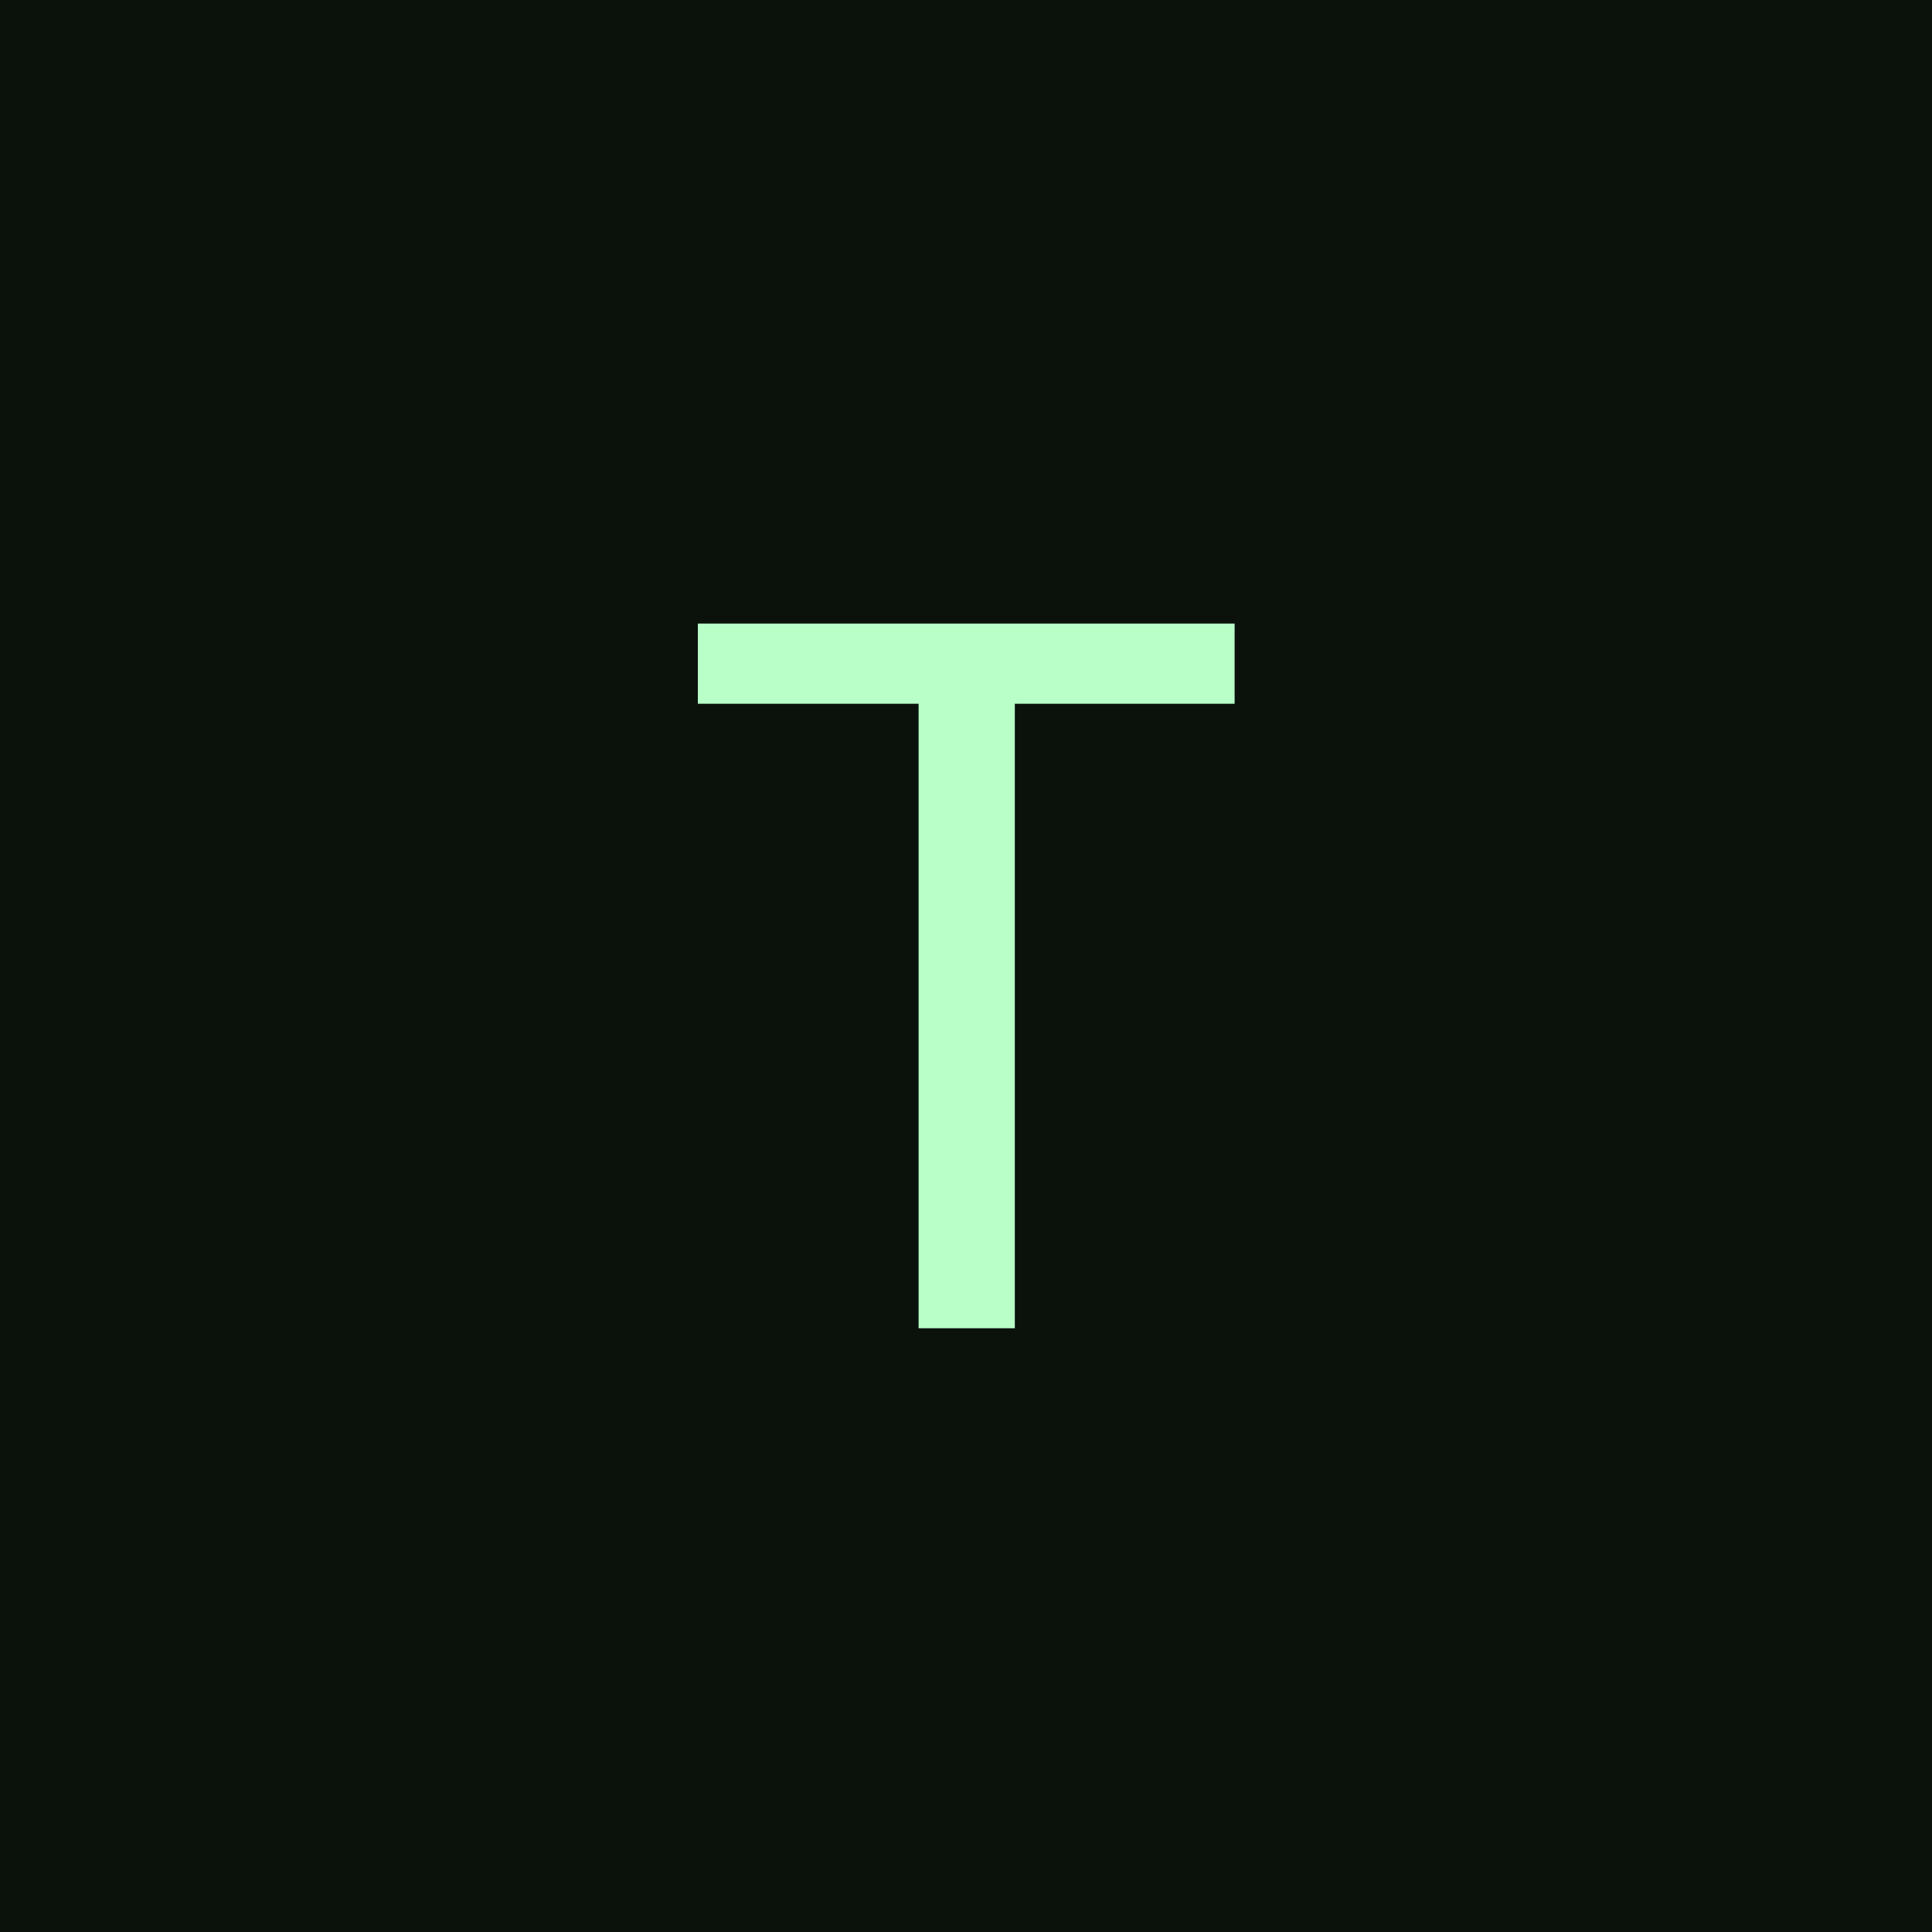
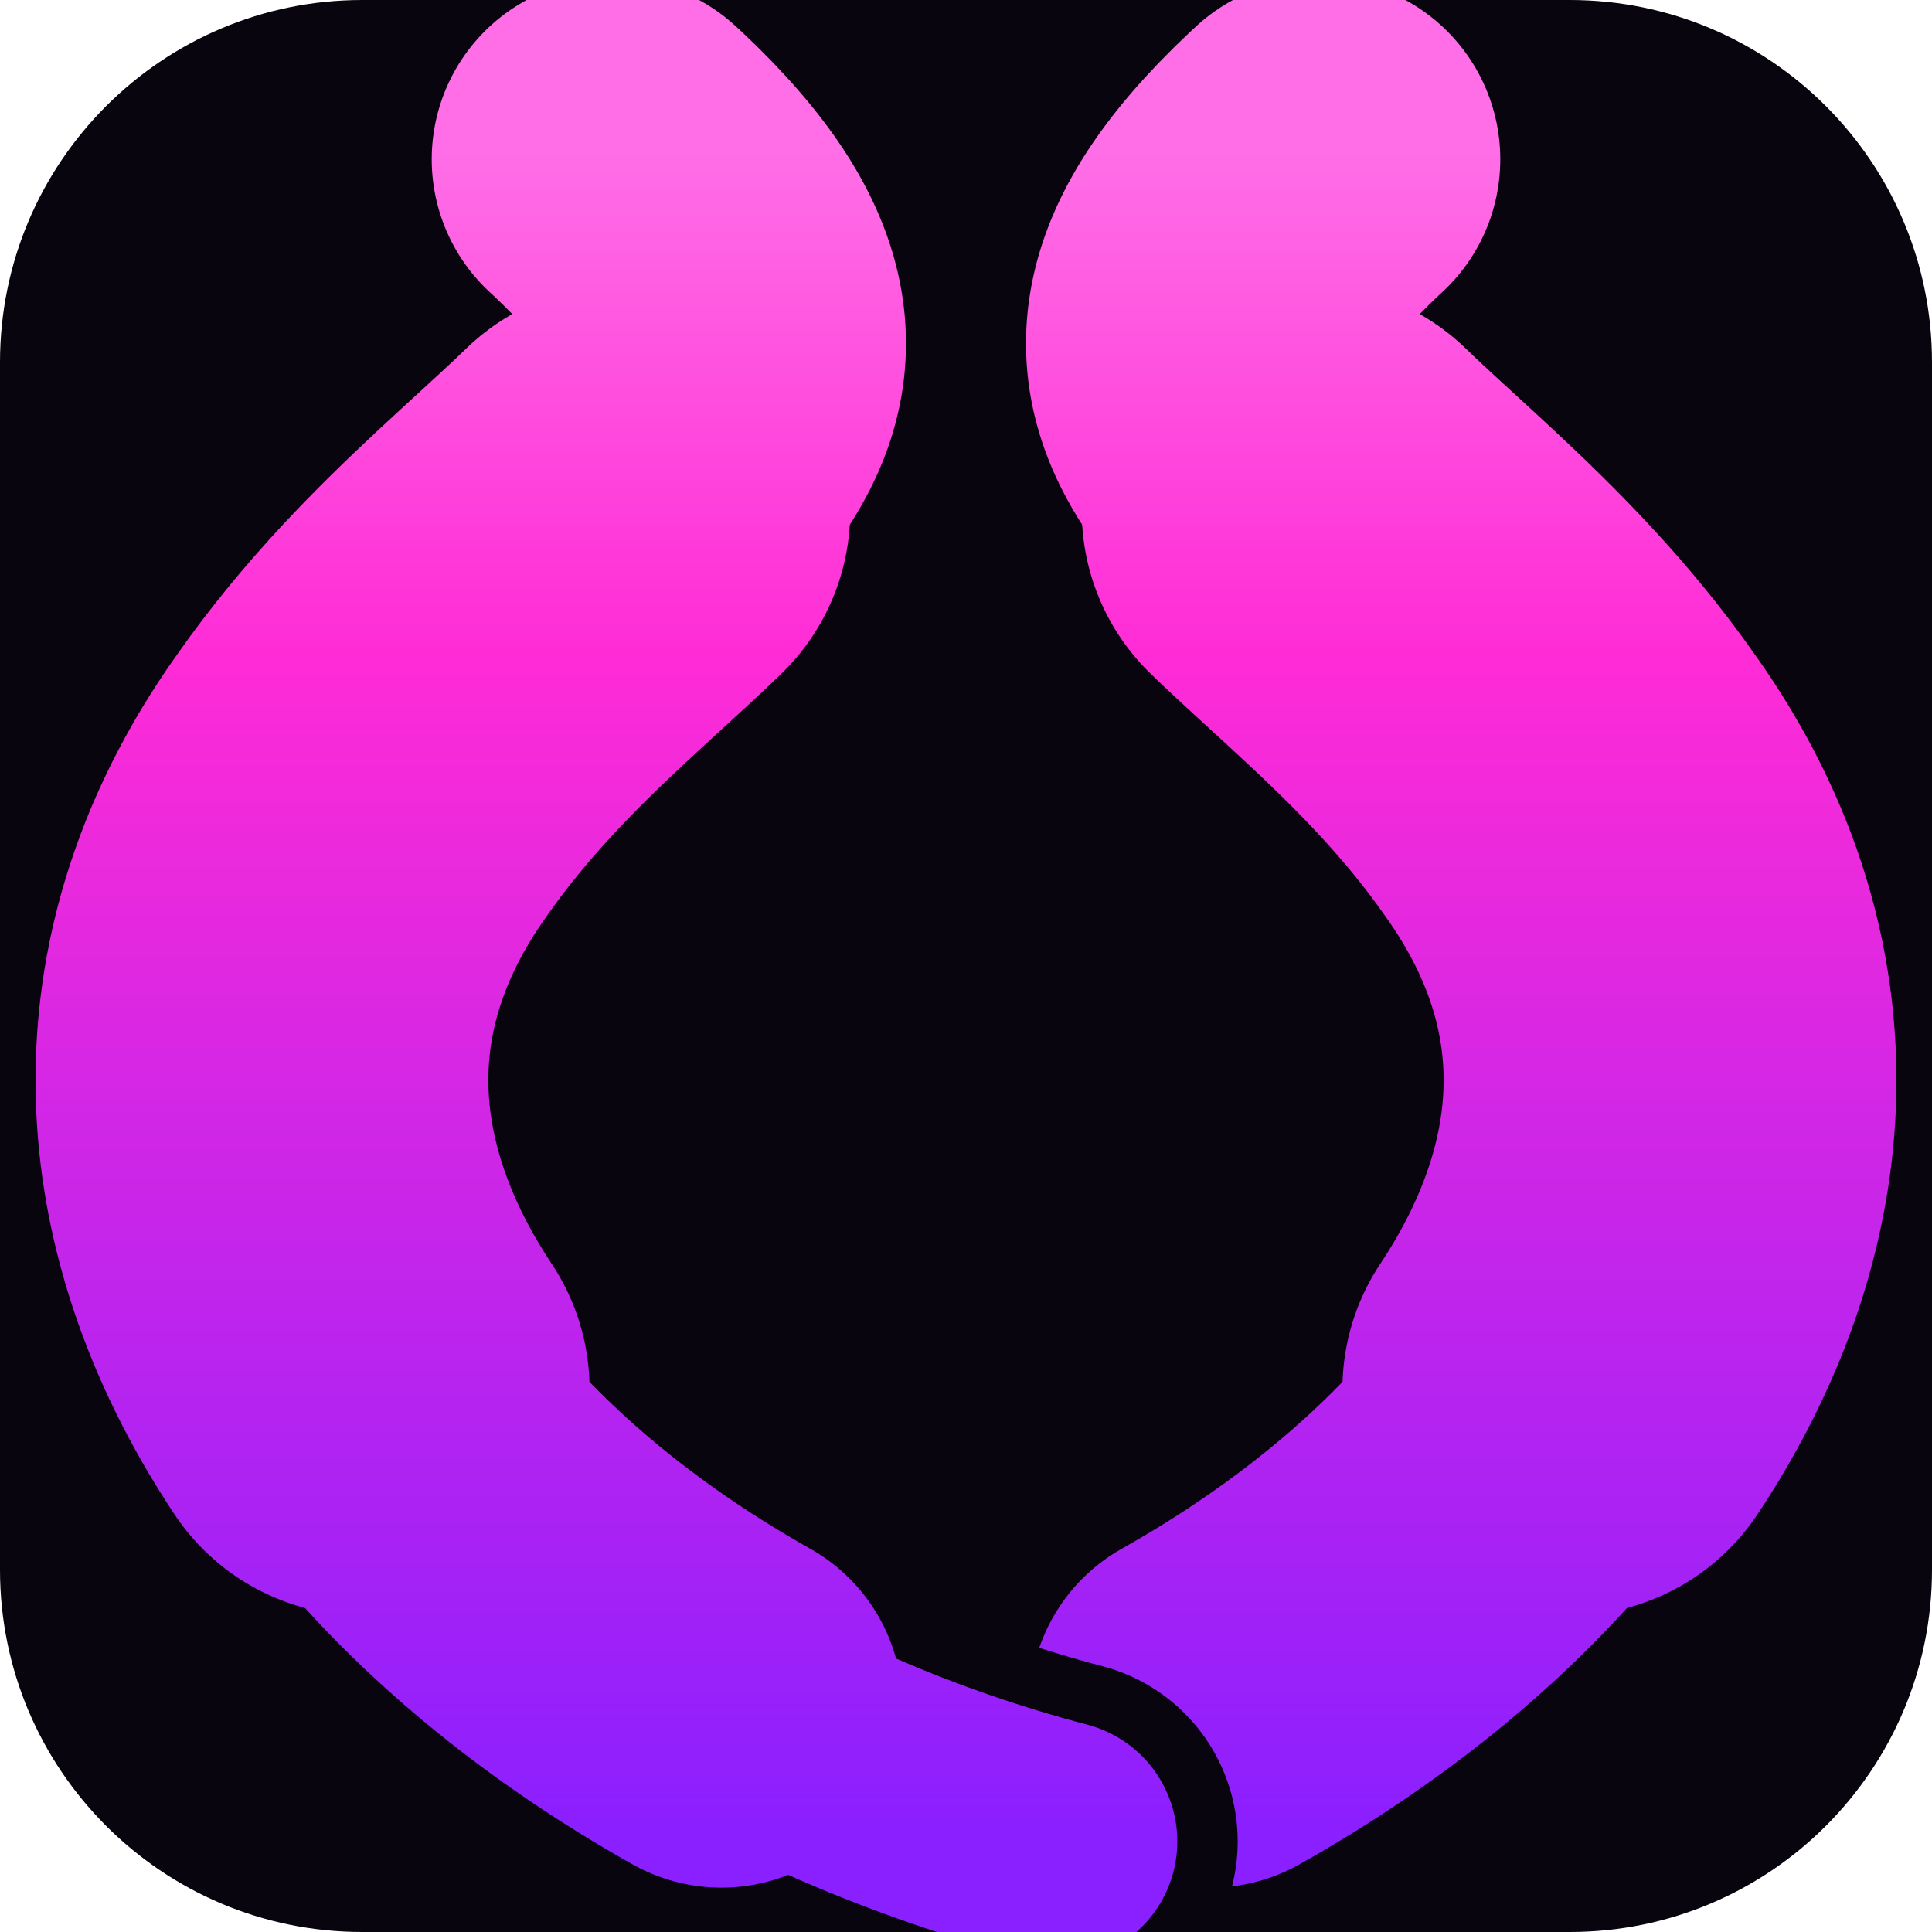
- <svg xmlns="http://www.w3.org/2000/svg" viewBox="0 0 32 32">
-   <rect width="32" height="32" fill="#0b120c" />
-   <text x="16" y="22" text-anchor="middle" font-family="ui-monospace, monospace" font-size="16" fill="#b8ffc8">T</text>
+ <svg xmlns="http://www.w3.org/2000/svg" viewBox="0 0 64 64">
+   <defs>
+     <linearGradient id="l" x1="0" y1="1" x2="0" y2="0">
+       <stop offset="0" stop-color="#8a1fff" />
+       <stop offset="0.7" stop-color="#ff2bd6" />
+       <stop offset="1" stop-color="#ff6ee6" />
+     </linearGradient>
+     <linearGradient id="t" x1="0" y1="1" x2="0" y2="0">
+       <stop offset="0" stop-color="#22e8ff" />
+       <stop offset="1" stop-color="#ffffff" />
+     </linearGradient>
+     <path id="r" d="M29 61 C48 56 62 40 52 26 C45 16 34 14 44 5" pathLength="100" />
+     <path id="q" d="M35 61 C16 56 2 40 12 26 C19 16 30 14 20 5" pathLength="100" />
+   </defs>
+   <rect width="64" height="64" rx="12" fill="#08050f" />
+   <g fill="none" stroke-linecap="round" stroke-linejoin="round">
+     <use href="#r" stroke="url(#l)" stroke-width="8" stroke-dasharray="90 100" />
+     <use href="#r" stroke="url(#l)" stroke-width="12" stroke-dasharray="64 100" stroke-dashoffset="-12" />
+     <use href="#r" stroke="url(#l)" stroke-width="15" stroke-dasharray="34 100" stroke-dashoffset="-28" />
+     <use href="#r" stroke="url(#t)" stroke-width="8" stroke-dasharray="16 100" stroke-dashoffset="-84" />
+   </g>
+   <g fill="none" stroke-linecap="round" stroke-linejoin="round">
+     <use href="#q" stroke="#08050f" stroke-width="12" stroke-dasharray="30 100" />
+     <use href="#q" stroke="url(#l)" stroke-width="8" stroke-dasharray="90 100" />
+     <use href="#q" stroke="url(#l)" stroke-width="12" stroke-dasharray="64 100" stroke-dashoffset="-12" />
+     <use href="#q" stroke="url(#l)" stroke-width="15" stroke-dasharray="34 100" stroke-dashoffset="-28" />
+     <use href="#q" stroke="url(#t)" stroke-width="8" stroke-dasharray="16 100" stroke-dashoffset="-84" />
+   </g>
</svg>
